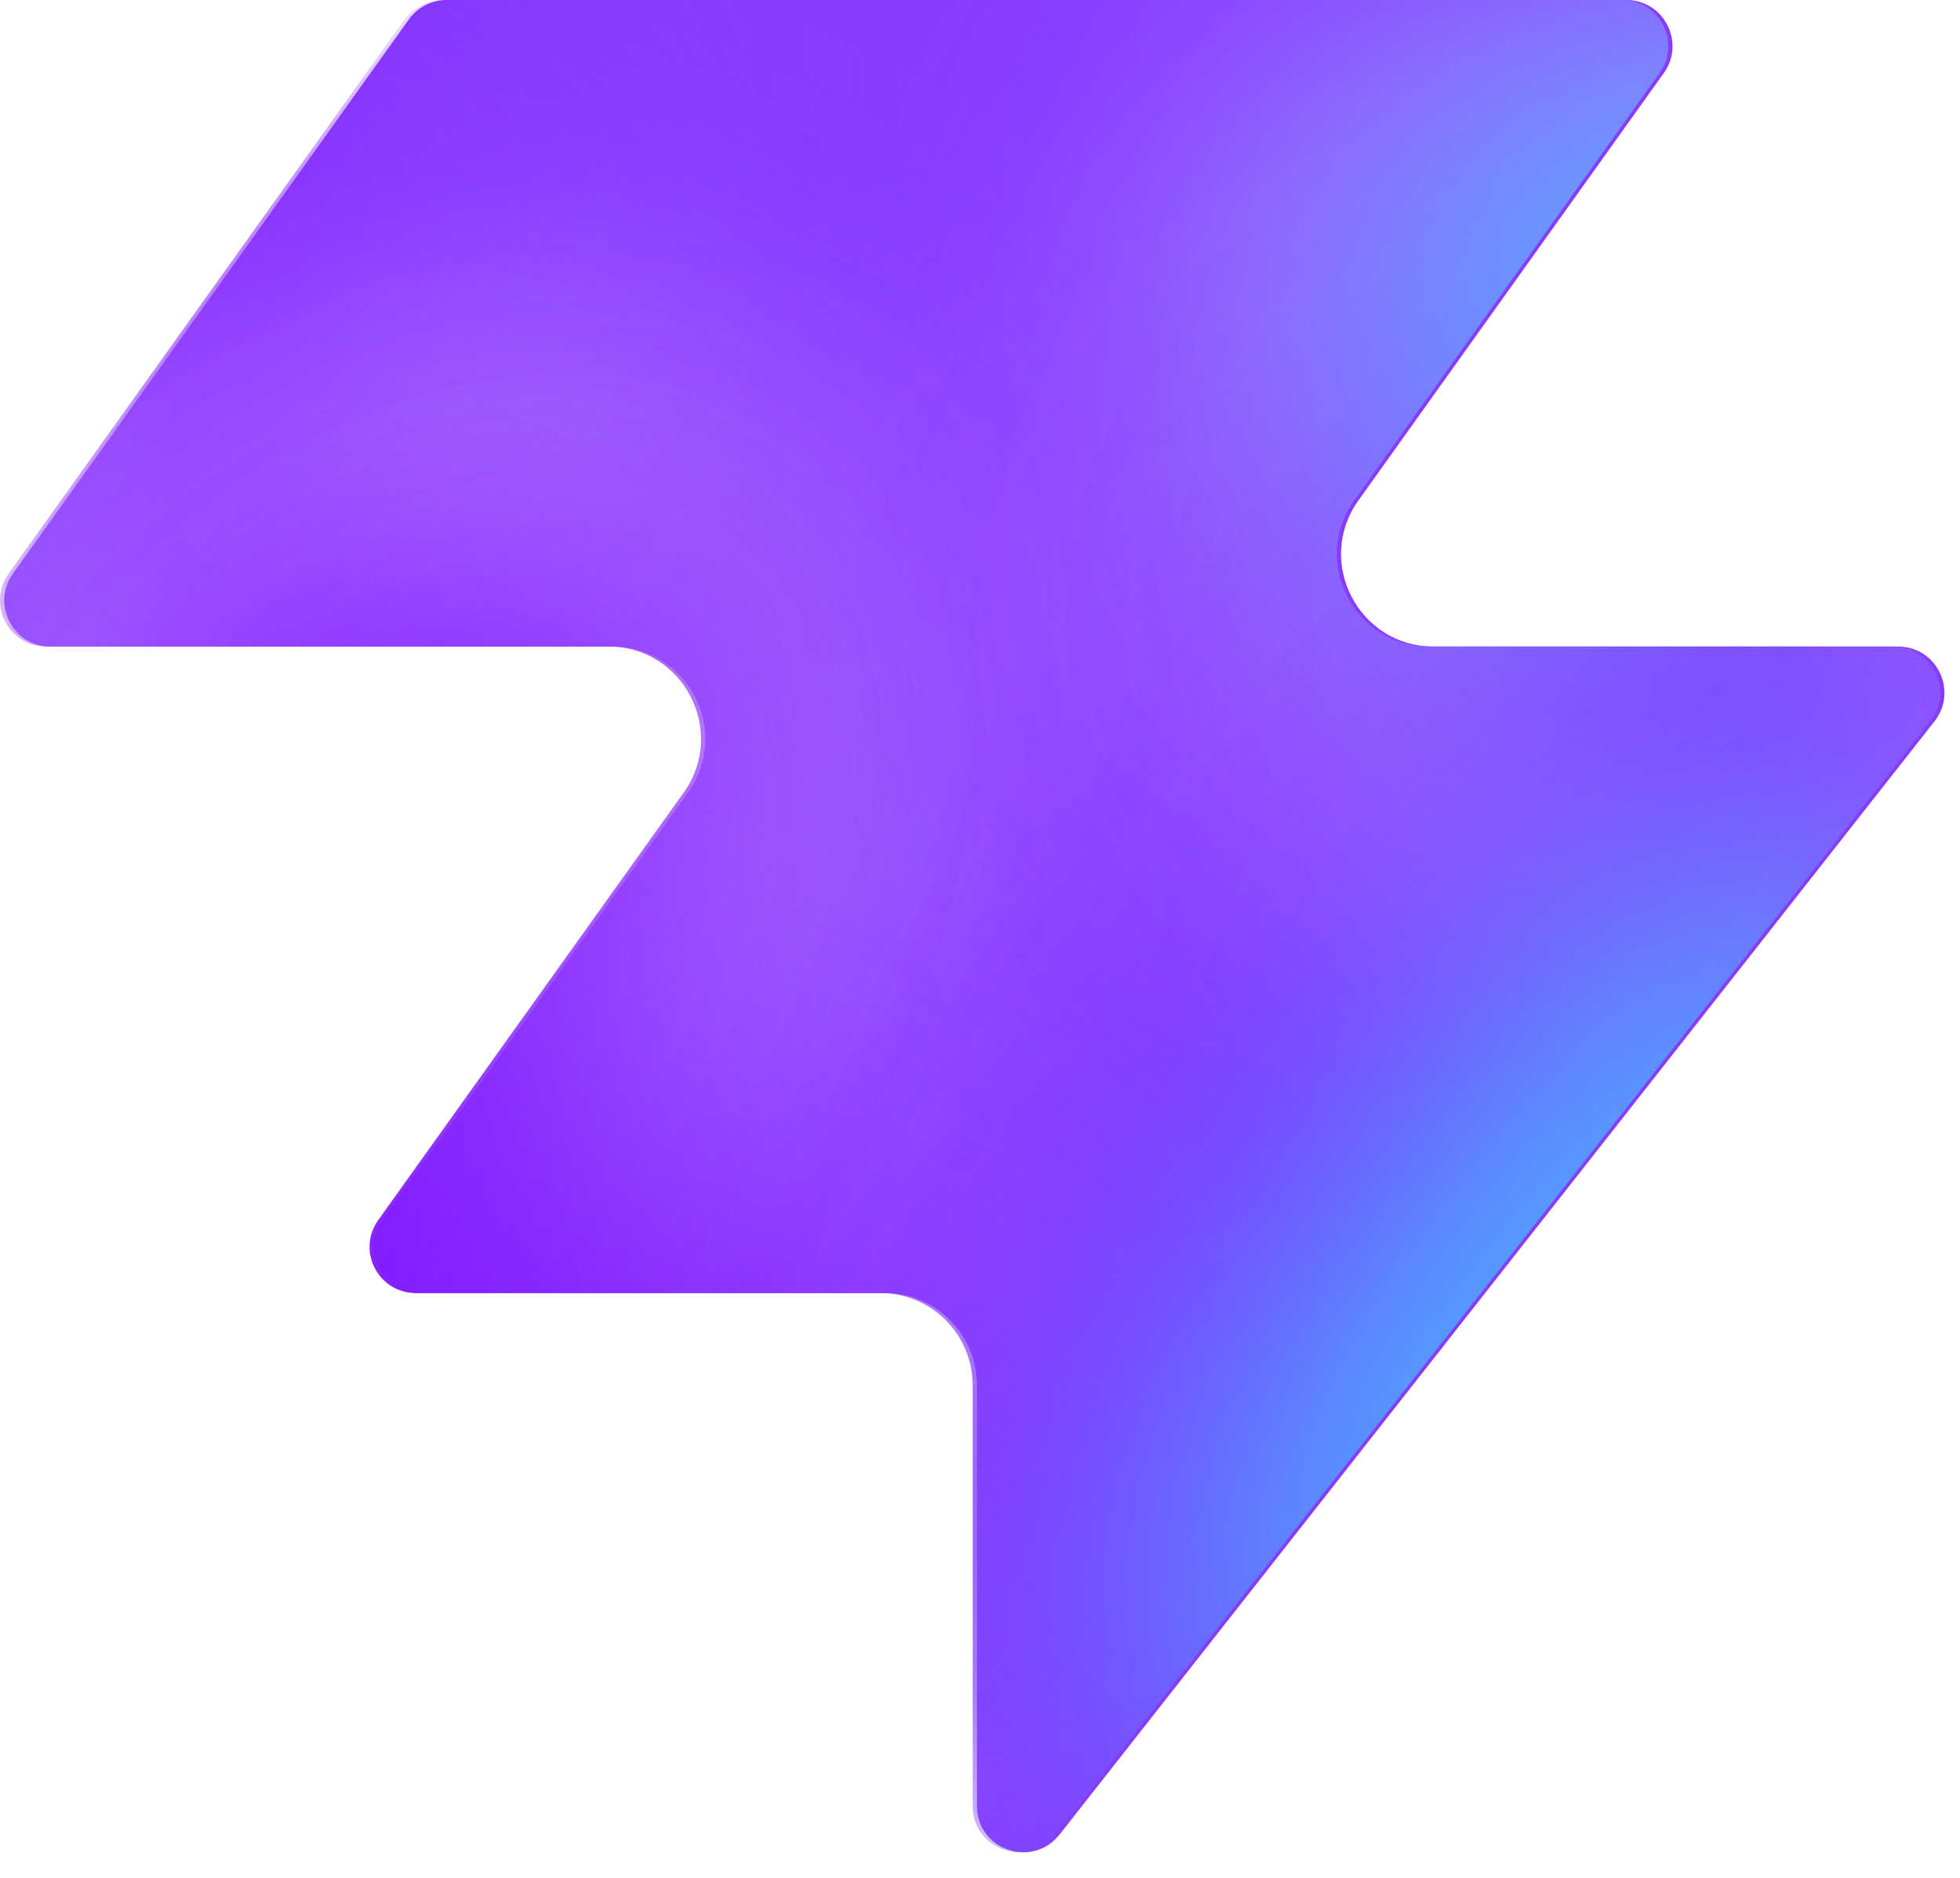
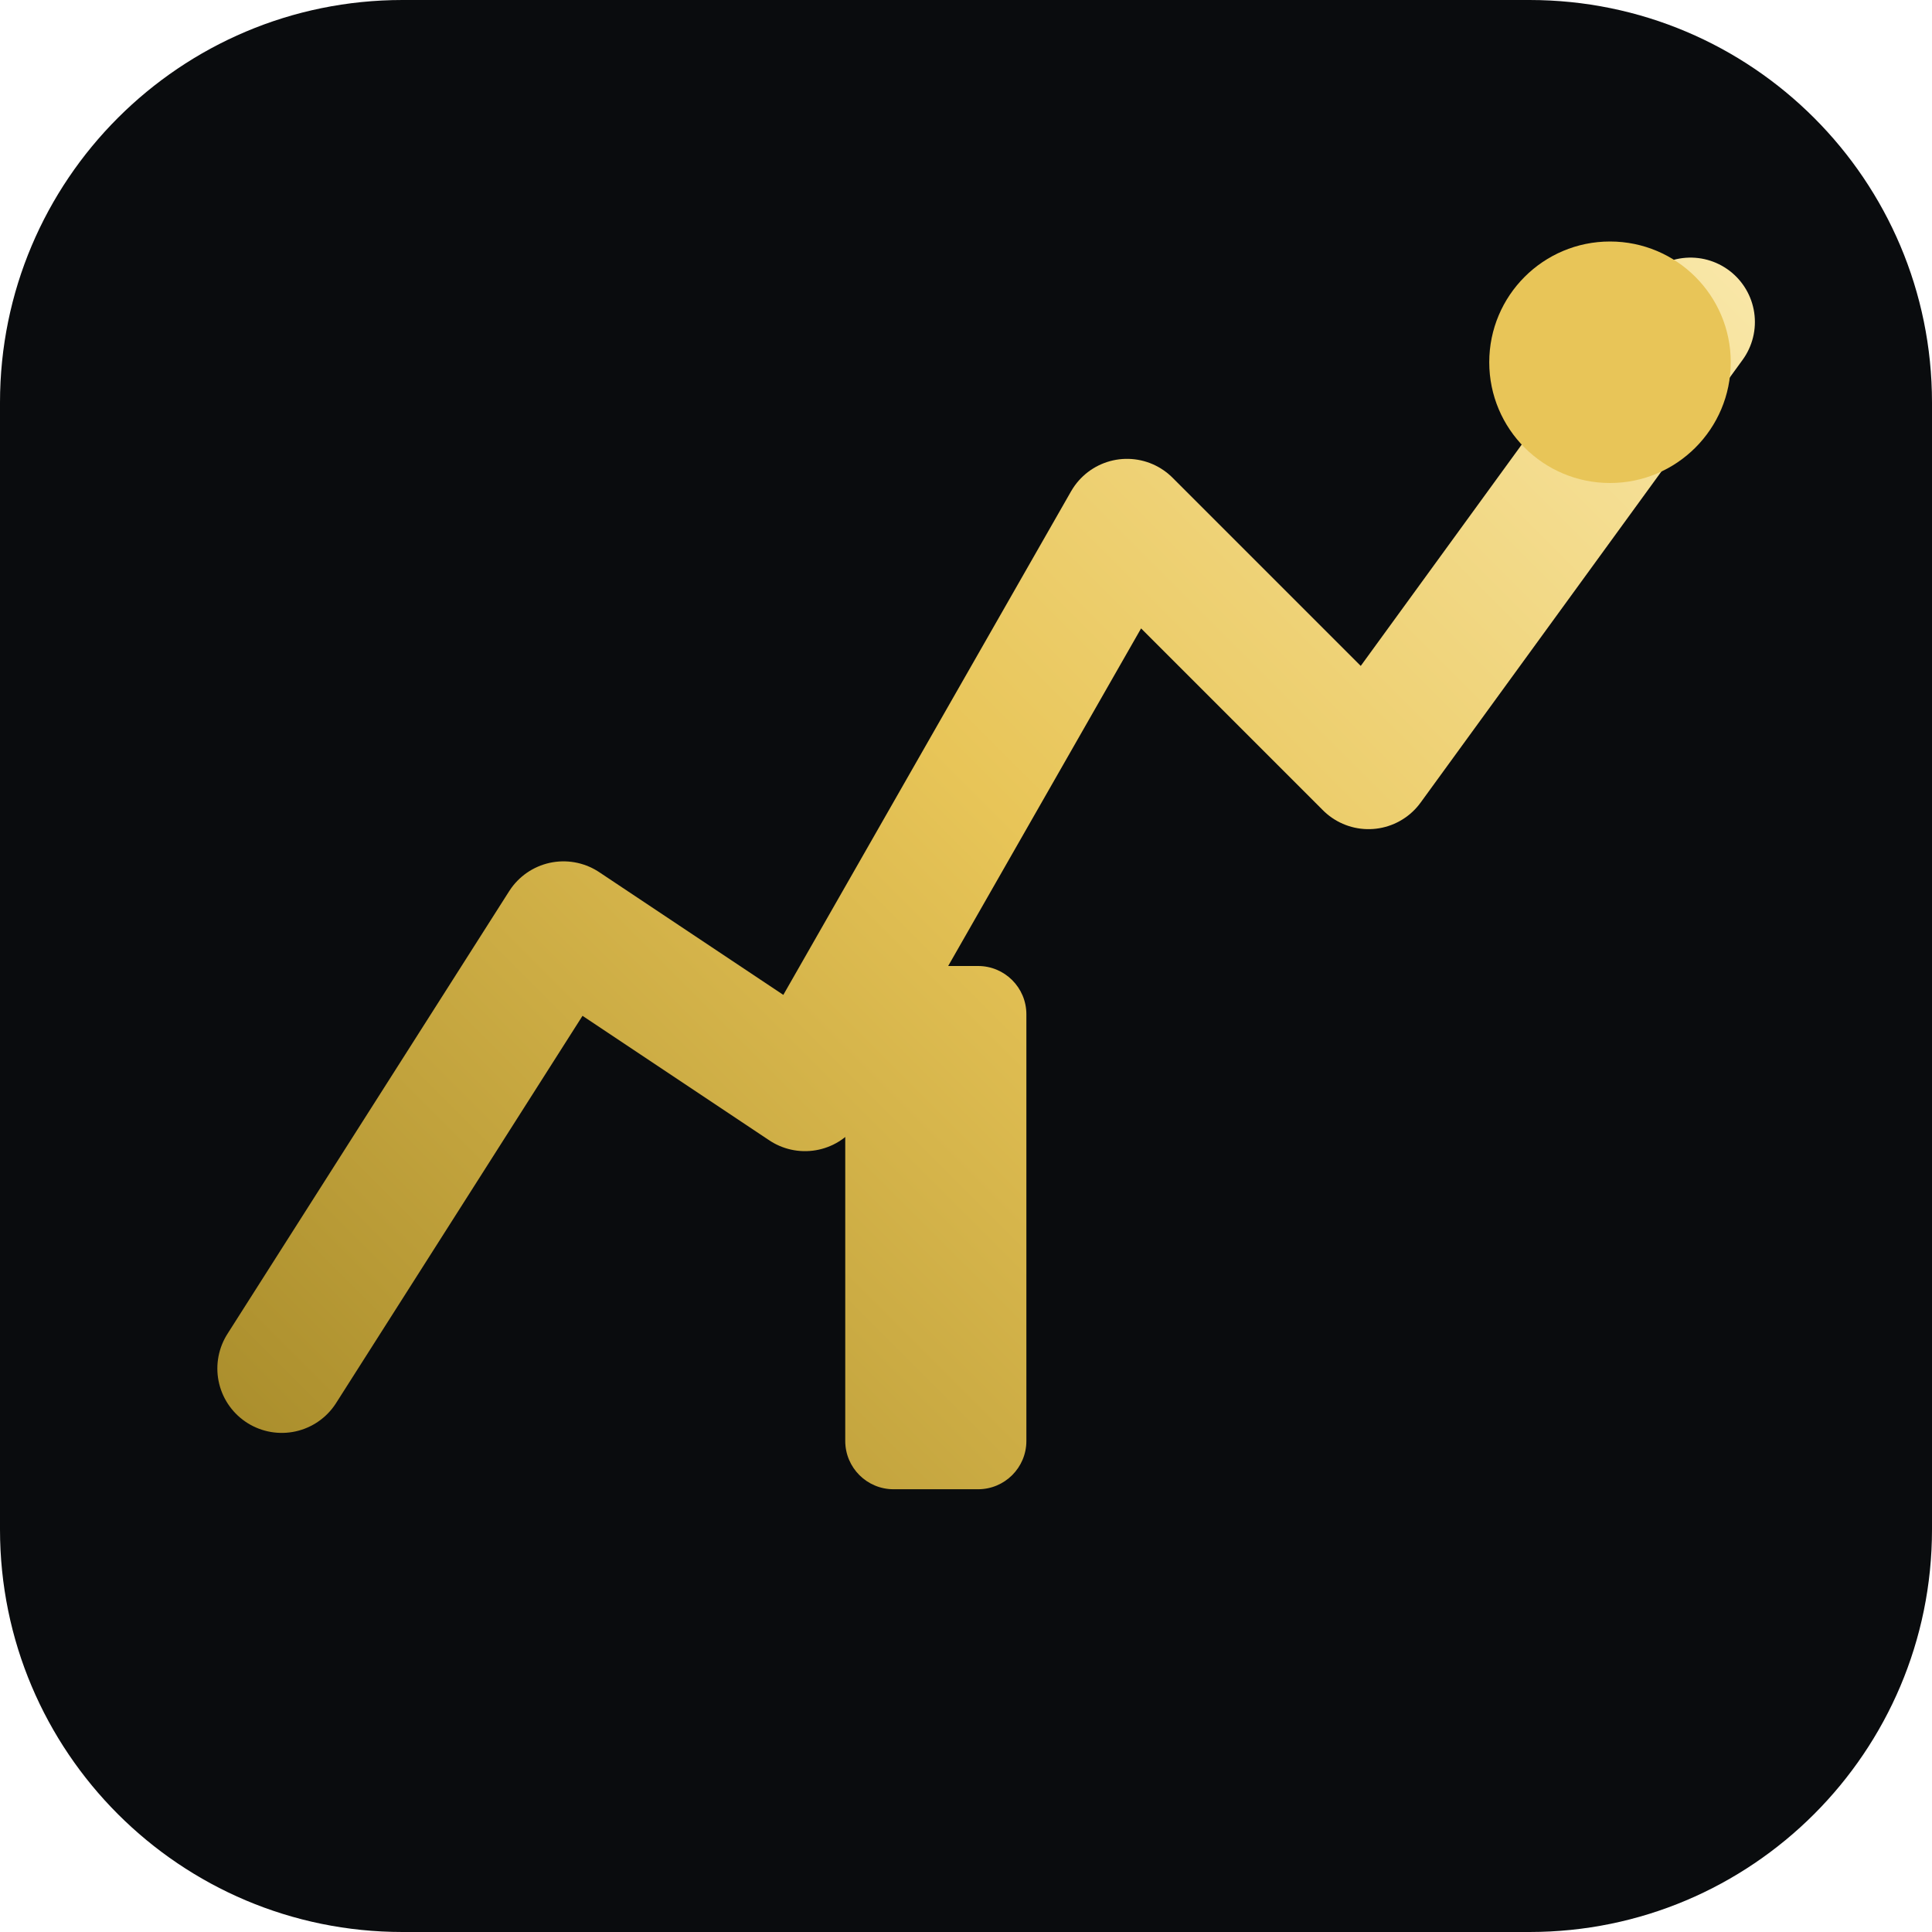
- <svg xmlns="http://www.w3.org/2000/svg" width="48" height="46" fill="none" viewBox="0 0 48 46">
-   <path fill="#863bff" d="M25.946 44.938c-.664.845-2.021.375-2.021-.698V33.937a2.26 2.26 0 0 0-2.262-2.262H10.287c-.92 0-1.456-1.04-.92-1.788l7.48-10.471c1.07-1.497 0-3.578-1.842-3.578H1.237c-.92 0-1.456-1.04-.92-1.788L10.013.474c.214-.297.556-.474.92-.474h28.894c.92 0 1.456 1.04.92 1.788l-7.48 10.471c-1.07 1.498 0 3.579 1.842 3.579h11.377c.943 0 1.473 1.088.89 1.83L25.947 44.94z" style="fill:#863bff;fill:color(display-p3 .525 .23 1);fill-opacity:1" />
-   <mask id="a" width="48" height="46" x="0" y="0" maskUnits="userSpaceOnUse" style="mask-type:alpha">
-     <path fill="#000" d="M25.842 44.938c-.664.844-2.021.375-2.021-.698V33.937a2.26 2.26 0 0 0-2.262-2.262H10.183c-.92 0-1.456-1.04-.92-1.788l7.48-10.471c1.07-1.498 0-3.579-1.842-3.579H1.133c-.92 0-1.456-1.04-.92-1.787L9.91.473c.214-.297.556-.474.92-.474h28.894c.92 0 1.456 1.04.92 1.788l-7.48 10.471c-1.07 1.498 0 3.578 1.842 3.578h11.377c.943 0 1.473 1.088.89 1.832L25.843 44.94z" style="fill:#000;fill-opacity:1" />
-   </mask>
-   <g mask="url(#a)">
-     <g filter="url(#b)">
-       <ellipse cx="5.508" cy="14.704" fill="#ede6ff" rx="5.508" ry="14.704" style="fill:#ede6ff;fill:color(display-p3 .927 .903 1);fill-opacity:1" transform="matrix(.00324 1 1 -.00324 -4.47 31.516)" />
-     </g>
-     <g filter="url(#c)">
-       <ellipse cx="10.399" cy="29.851" fill="#ede6ff" rx="10.399" ry="29.851" style="fill:#ede6ff;fill:color(display-p3 .927 .903 1);fill-opacity:1" transform="matrix(.00324 1 1 -.00324 -39.328 7.883)" />
-     </g>
-     <g filter="url(#d)">
-       <ellipse cx="5.508" cy="30.487" fill="#7e14ff" rx="5.508" ry="30.487" style="fill:#7e14ff;fill:color(display-p3 .492 .077 1);fill-opacity:1" transform="rotate(89.814 -25.913 -14.639)scale(1 -1)" />
-     </g>
-     <g filter="url(#e)">
-       <ellipse cx="5.508" cy="30.599" fill="#7e14ff" rx="5.508" ry="30.599" style="fill:#7e14ff;fill:color(display-p3 .492 .077 1);fill-opacity:1" transform="rotate(89.814 -32.644 -3.334)scale(1 -1)" />
-     </g>
-     <g filter="url(#f)">
-       <ellipse cx="5.508" cy="30.599" fill="#7e14ff" rx="5.508" ry="30.599" style="fill:#7e14ff;fill:color(display-p3 .492 .077 1);fill-opacity:1" transform="matrix(.00324 1 1 -.00324 -34.34 30.47)" />
-     </g>
-     <g filter="url(#g)">
-       <ellipse cx="14.072" cy="22.078" fill="#ede6ff" rx="14.072" ry="22.078" style="fill:#ede6ff;fill:color(display-p3 .927 .903 1);fill-opacity:1" transform="rotate(93.35 24.506 48.493)scale(-1 1)" />
-     </g>
-     <g filter="url(#h)">
-       <ellipse cx="3.47" cy="21.501" fill="#7e14ff" rx="3.47" ry="21.501" style="fill:#7e14ff;fill:color(display-p3 .492 .077 1);fill-opacity:1" transform="rotate(89.009 28.708 47.59)scale(-1 1)" />
-     </g>
-     <g filter="url(#i)">
-       <ellipse cx="3.47" cy="21.501" fill="#7e14ff" rx="3.47" ry="21.501" style="fill:#7e14ff;fill:color(display-p3 .492 .077 1);fill-opacity:1" transform="rotate(89.009 28.708 47.59)scale(-1 1)" />
-     </g>
-     <g filter="url(#j)">
-       <ellipse cx=".387" cy="8.972" fill="#7e14ff" rx="4.407" ry="29.108" style="fill:#7e14ff;fill:color(display-p3 .492 .077 1);fill-opacity:1" transform="rotate(39.51 .387 8.972)" />
-     </g>
-     <g filter="url(#k)">
-       <ellipse cx="47.523" cy="-6.092" fill="#7e14ff" rx="4.407" ry="29.108" style="fill:#7e14ff;fill:color(display-p3 .492 .077 1);fill-opacity:1" transform="rotate(37.892 47.523 -6.092)" />
-     </g>
-     <g filter="url(#l)">
-       <ellipse cx="41.412" cy="6.333" fill="#47bfff" rx="5.971" ry="9.665" style="fill:#47bfff;fill:color(display-p3 .28 .748 1);fill-opacity:1" transform="rotate(37.892 41.412 6.333)" />
-     </g>
-     <g filter="url(#m)">
-       <ellipse cx="-1.879" cy="38.332" fill="#7e14ff" rx="4.407" ry="29.108" style="fill:#7e14ff;fill:color(display-p3 .492 .077 1);fill-opacity:1" transform="rotate(37.892 -1.88 38.332)" />
-     </g>
-     <g filter="url(#n)">
-       <ellipse cx="-1.879" cy="38.332" fill="#7e14ff" rx="4.407" ry="29.108" style="fill:#7e14ff;fill:color(display-p3 .492 .077 1);fill-opacity:1" transform="rotate(37.892 -1.88 38.332)" />
-     </g>
-     <g filter="url(#o)">
-       <ellipse cx="35.651" cy="29.907" fill="#7e14ff" rx="4.407" ry="29.108" style="fill:#7e14ff;fill:color(display-p3 .492 .077 1);fill-opacity:1" transform="rotate(37.892 35.651 29.907)" />
-     </g>
-     <g filter="url(#p)">
-       <ellipse cx="38.418" cy="32.4" fill="#47bfff" rx="5.971" ry="15.297" style="fill:#47bfff;fill:color(display-p3 .28 .748 1);fill-opacity:1" transform="rotate(37.892 38.418 32.4)" />
-     </g>
-   </g>
+ <svg xmlns="http://www.w3.org/2000/svg" viewBox="0 0 48 48">
  <defs>
-     <filter id="b" width="60.045" height="41.654" x="-19.77" y="16.149" color-interpolation-filters="sRGB" filterUnits="userSpaceOnUse">
-       <feFlood flood-opacity="0" result="BackgroundImageFix" />
-       <feBlend in="SourceGraphic" in2="BackgroundImageFix" result="shape" />
-       <feGaussianBlur result="effect1_foregroundBlur_2002_17158" stdDeviation="7.659" />
-     </filter>
-     <filter id="c" width="90.34" height="51.437" x="-54.613" y="-7.533" color-interpolation-filters="sRGB" filterUnits="userSpaceOnUse">
-       <feFlood flood-opacity="0" result="BackgroundImageFix" />
-       <feBlend in="SourceGraphic" in2="BackgroundImageFix" result="shape" />
-       <feGaussianBlur result="effect1_foregroundBlur_2002_17158" stdDeviation="7.659" />
-     </filter>
-     <filter id="d" width="79.355" height="29.4" x="-49.64" y="2.03" color-interpolation-filters="sRGB" filterUnits="userSpaceOnUse">
-       <feFlood flood-opacity="0" result="BackgroundImageFix" />
-       <feBlend in="SourceGraphic" in2="BackgroundImageFix" result="shape" />
-       <feGaussianBlur result="effect1_foregroundBlur_2002_17158" stdDeviation="4.596" />
-     </filter>
-     <filter id="e" width="79.579" height="29.4" x="-45.045" y="20.029" color-interpolation-filters="sRGB" filterUnits="userSpaceOnUse">
-       <feFlood flood-opacity="0" result="BackgroundImageFix" />
-       <feBlend in="SourceGraphic" in2="BackgroundImageFix" result="shape" />
-       <feGaussianBlur result="effect1_foregroundBlur_2002_17158" stdDeviation="4.596" />
-     </filter>
-     <filter id="f" width="79.579" height="29.4" x="-43.513" y="21.178" color-interpolation-filters="sRGB" filterUnits="userSpaceOnUse">
-       <feFlood flood-opacity="0" result="BackgroundImageFix" />
-       <feBlend in="SourceGraphic" in2="BackgroundImageFix" result="shape" />
-       <feGaussianBlur result="effect1_foregroundBlur_2002_17158" stdDeviation="4.596" />
-     </filter>
-     <filter id="g" width="74.749" height="58.852" x="15.756" y="-17.901" color-interpolation-filters="sRGB" filterUnits="userSpaceOnUse">
-       <feFlood flood-opacity="0" result="BackgroundImageFix" />
-       <feBlend in="SourceGraphic" in2="BackgroundImageFix" result="shape" />
-       <feGaussianBlur result="effect1_foregroundBlur_2002_17158" stdDeviation="7.659" />
-     </filter>
-     <filter id="h" width="61.377" height="25.362" x="23.548" y="2.284" color-interpolation-filters="sRGB" filterUnits="userSpaceOnUse">
-       <feFlood flood-opacity="0" result="BackgroundImageFix" />
-       <feBlend in="SourceGraphic" in2="BackgroundImageFix" result="shape" />
-       <feGaussianBlur result="effect1_foregroundBlur_2002_17158" stdDeviation="4.596" />
-     </filter>
-     <filter id="i" width="61.377" height="25.362" x="23.548" y="2.284" color-interpolation-filters="sRGB" filterUnits="userSpaceOnUse">
-       <feFlood flood-opacity="0" result="BackgroundImageFix" />
-       <feBlend in="SourceGraphic" in2="BackgroundImageFix" result="shape" />
-       <feGaussianBlur result="effect1_foregroundBlur_2002_17158" stdDeviation="4.596" />
-     </filter>
-     <filter id="j" width="56.045" height="63.649" x="-27.636" y="-22.853" color-interpolation-filters="sRGB" filterUnits="userSpaceOnUse">
-       <feFlood flood-opacity="0" result="BackgroundImageFix" />
-       <feBlend in="SourceGraphic" in2="BackgroundImageFix" result="shape" />
-       <feGaussianBlur result="effect1_foregroundBlur_2002_17158" stdDeviation="4.596" />
-     </filter>
-     <filter id="k" width="54.814" height="64.646" x="20.116" y="-38.415" color-interpolation-filters="sRGB" filterUnits="userSpaceOnUse">
-       <feFlood flood-opacity="0" result="BackgroundImageFix" />
-       <feBlend in="SourceGraphic" in2="BackgroundImageFix" result="shape" />
-       <feGaussianBlur result="effect1_foregroundBlur_2002_17158" stdDeviation="4.596" />
-     </filter>
-     <filter id="l" width="33.541" height="35.313" x="24.641" y="-11.323" color-interpolation-filters="sRGB" filterUnits="userSpaceOnUse">
-       <feFlood flood-opacity="0" result="BackgroundImageFix" />
-       <feBlend in="SourceGraphic" in2="BackgroundImageFix" result="shape" />
-       <feGaussianBlur result="effect1_foregroundBlur_2002_17158" stdDeviation="4.596" />
-     </filter>
-     <filter id="m" width="54.814" height="64.646" x="-29.286" y="6.009" color-interpolation-filters="sRGB" filterUnits="userSpaceOnUse">
-       <feFlood flood-opacity="0" result="BackgroundImageFix" />
-       <feBlend in="SourceGraphic" in2="BackgroundImageFix" result="shape" />
-       <feGaussianBlur result="effect1_foregroundBlur_2002_17158" stdDeviation="4.596" />
-     </filter>
-     <filter id="n" width="54.814" height="64.646" x="-29.286" y="6.009" color-interpolation-filters="sRGB" filterUnits="userSpaceOnUse">
-       <feFlood flood-opacity="0" result="BackgroundImageFix" />
-       <feBlend in="SourceGraphic" in2="BackgroundImageFix" result="shape" />
-       <feGaussianBlur result="effect1_foregroundBlur_2002_17158" stdDeviation="4.596" />
-     </filter>
-     <filter id="o" width="54.814" height="64.646" x="8.244" y="-2.416" color-interpolation-filters="sRGB" filterUnits="userSpaceOnUse">
-       <feFlood flood-opacity="0" result="BackgroundImageFix" />
-       <feBlend in="SourceGraphic" in2="BackgroundImageFix" result="shape" />
-       <feGaussianBlur result="effect1_foregroundBlur_2002_17158" stdDeviation="4.596" />
-     </filter>
-     <filter id="p" width="39.409" height="43.623" x="18.713" y="10.588" color-interpolation-filters="sRGB" filterUnits="userSpaceOnUse">
-       <feFlood flood-opacity="0" result="BackgroundImageFix" />
-       <feBlend in="SourceGraphic" in2="BackgroundImageFix" result="shape" />
-       <feGaussianBlur result="effect1_foregroundBlur_2002_17158" stdDeviation="4.596" />
-     </filter>
+     <linearGradient id="g" x1="0" y1="48" x2="48" y2="0" gradientUnits="userSpaceOnUse">
+       <stop stop-color="#8a7115" />
+       <stop offset="0.55" stop-color="#e8c558" />
+       <stop offset="1" stop-color="#fff3c4" />
+     </linearGradient>
  </defs>
+   <rect width="48" height="48" rx="10" fill="#0a0c0e" />
+   <path d="M7 34 L14 23 L20 27 L28 13 L34 19 L42 8" stroke="url(#g)" stroke-width="3.2" stroke-linecap="round" stroke-linejoin="round" fill="none" />
+   <rect x="21" y="24" width="4.5" height="13" rx="1.2" fill="url(#g)" />
+   <circle cx="40" cy="9" r="3" fill="#e8c558" />
</svg>
